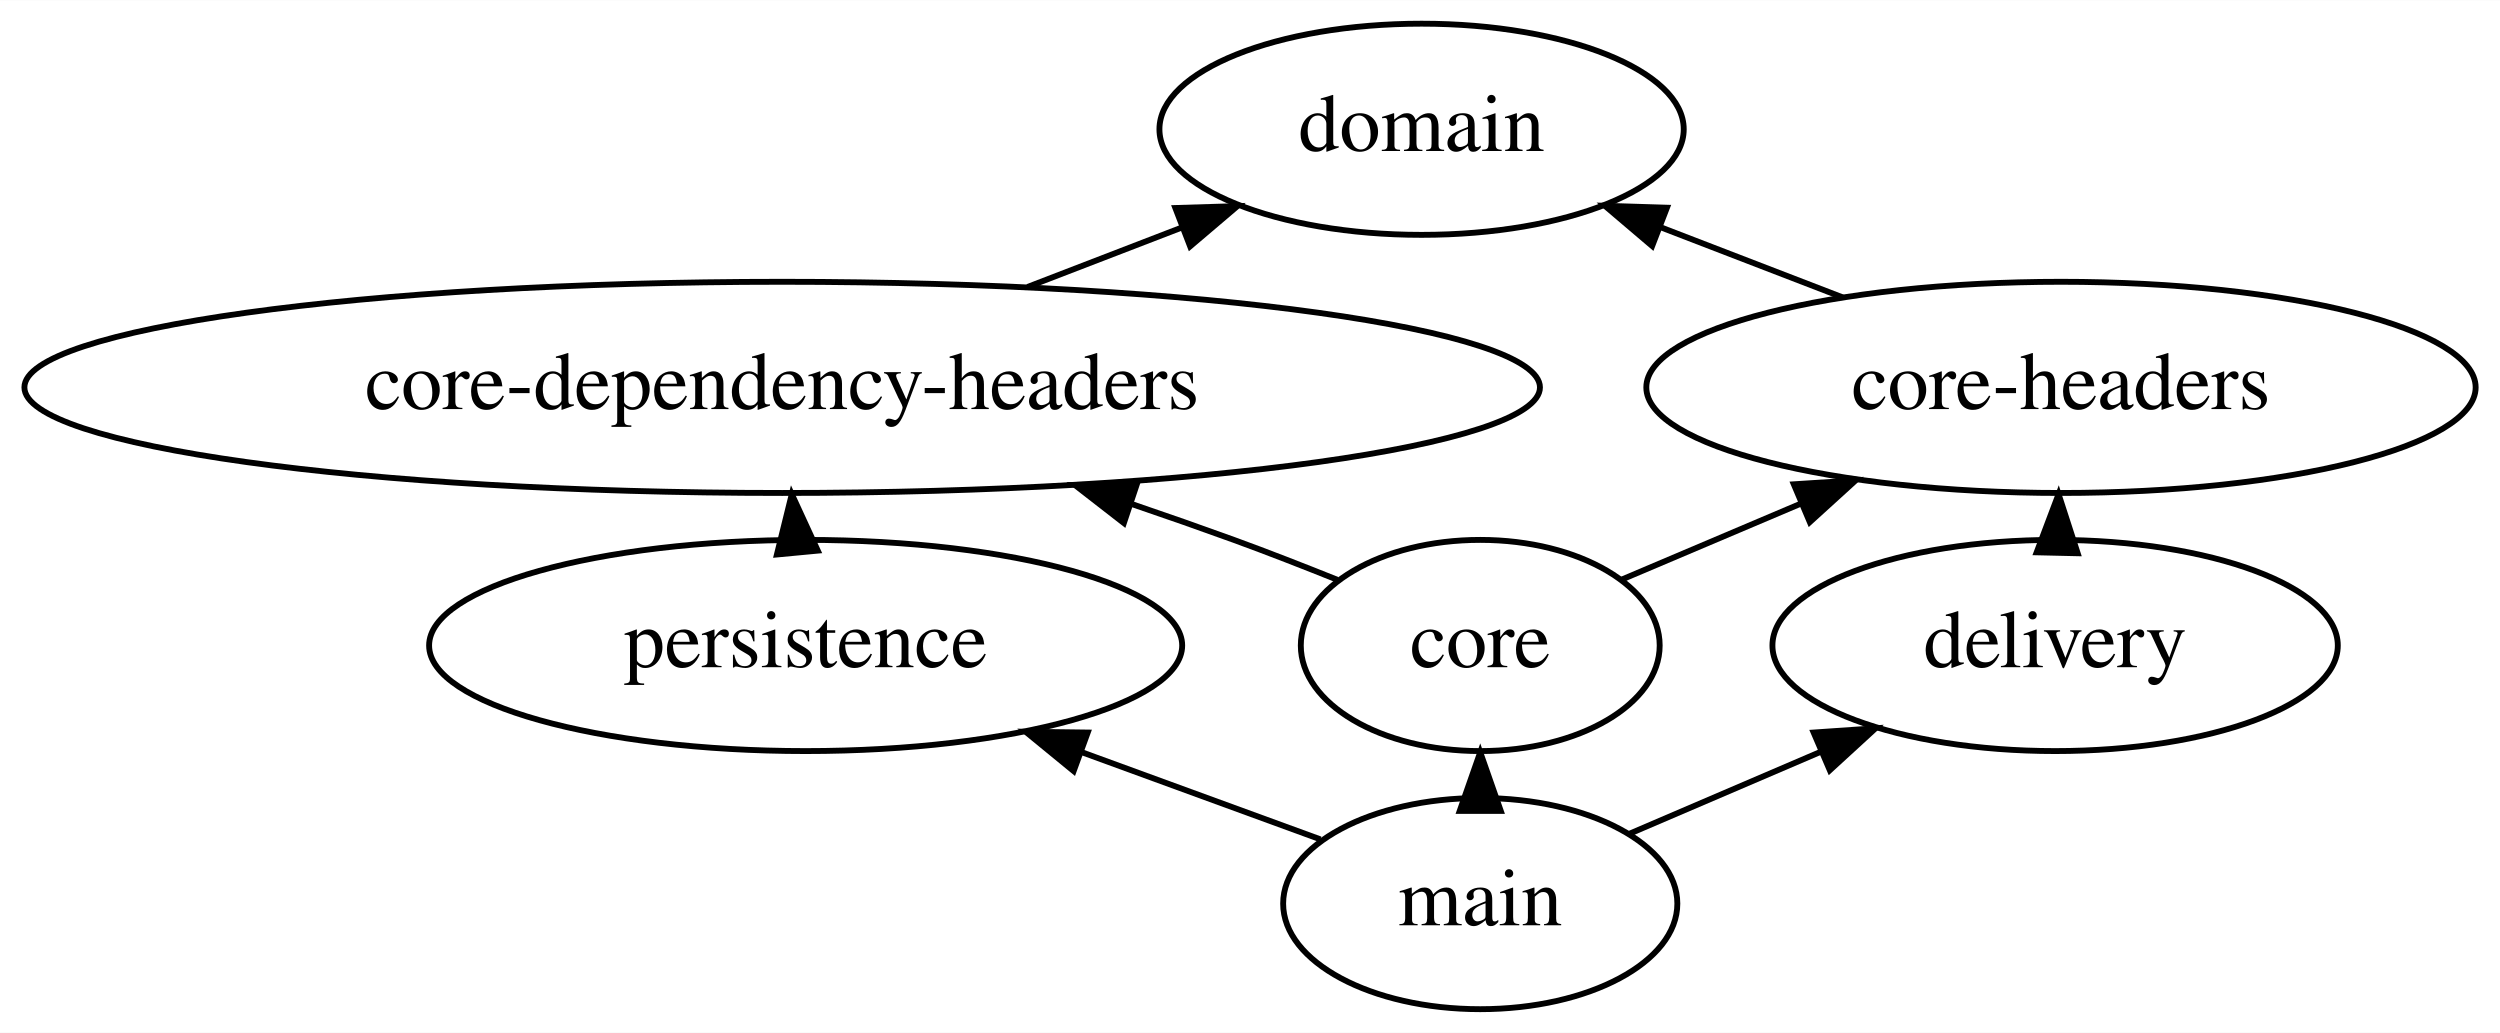
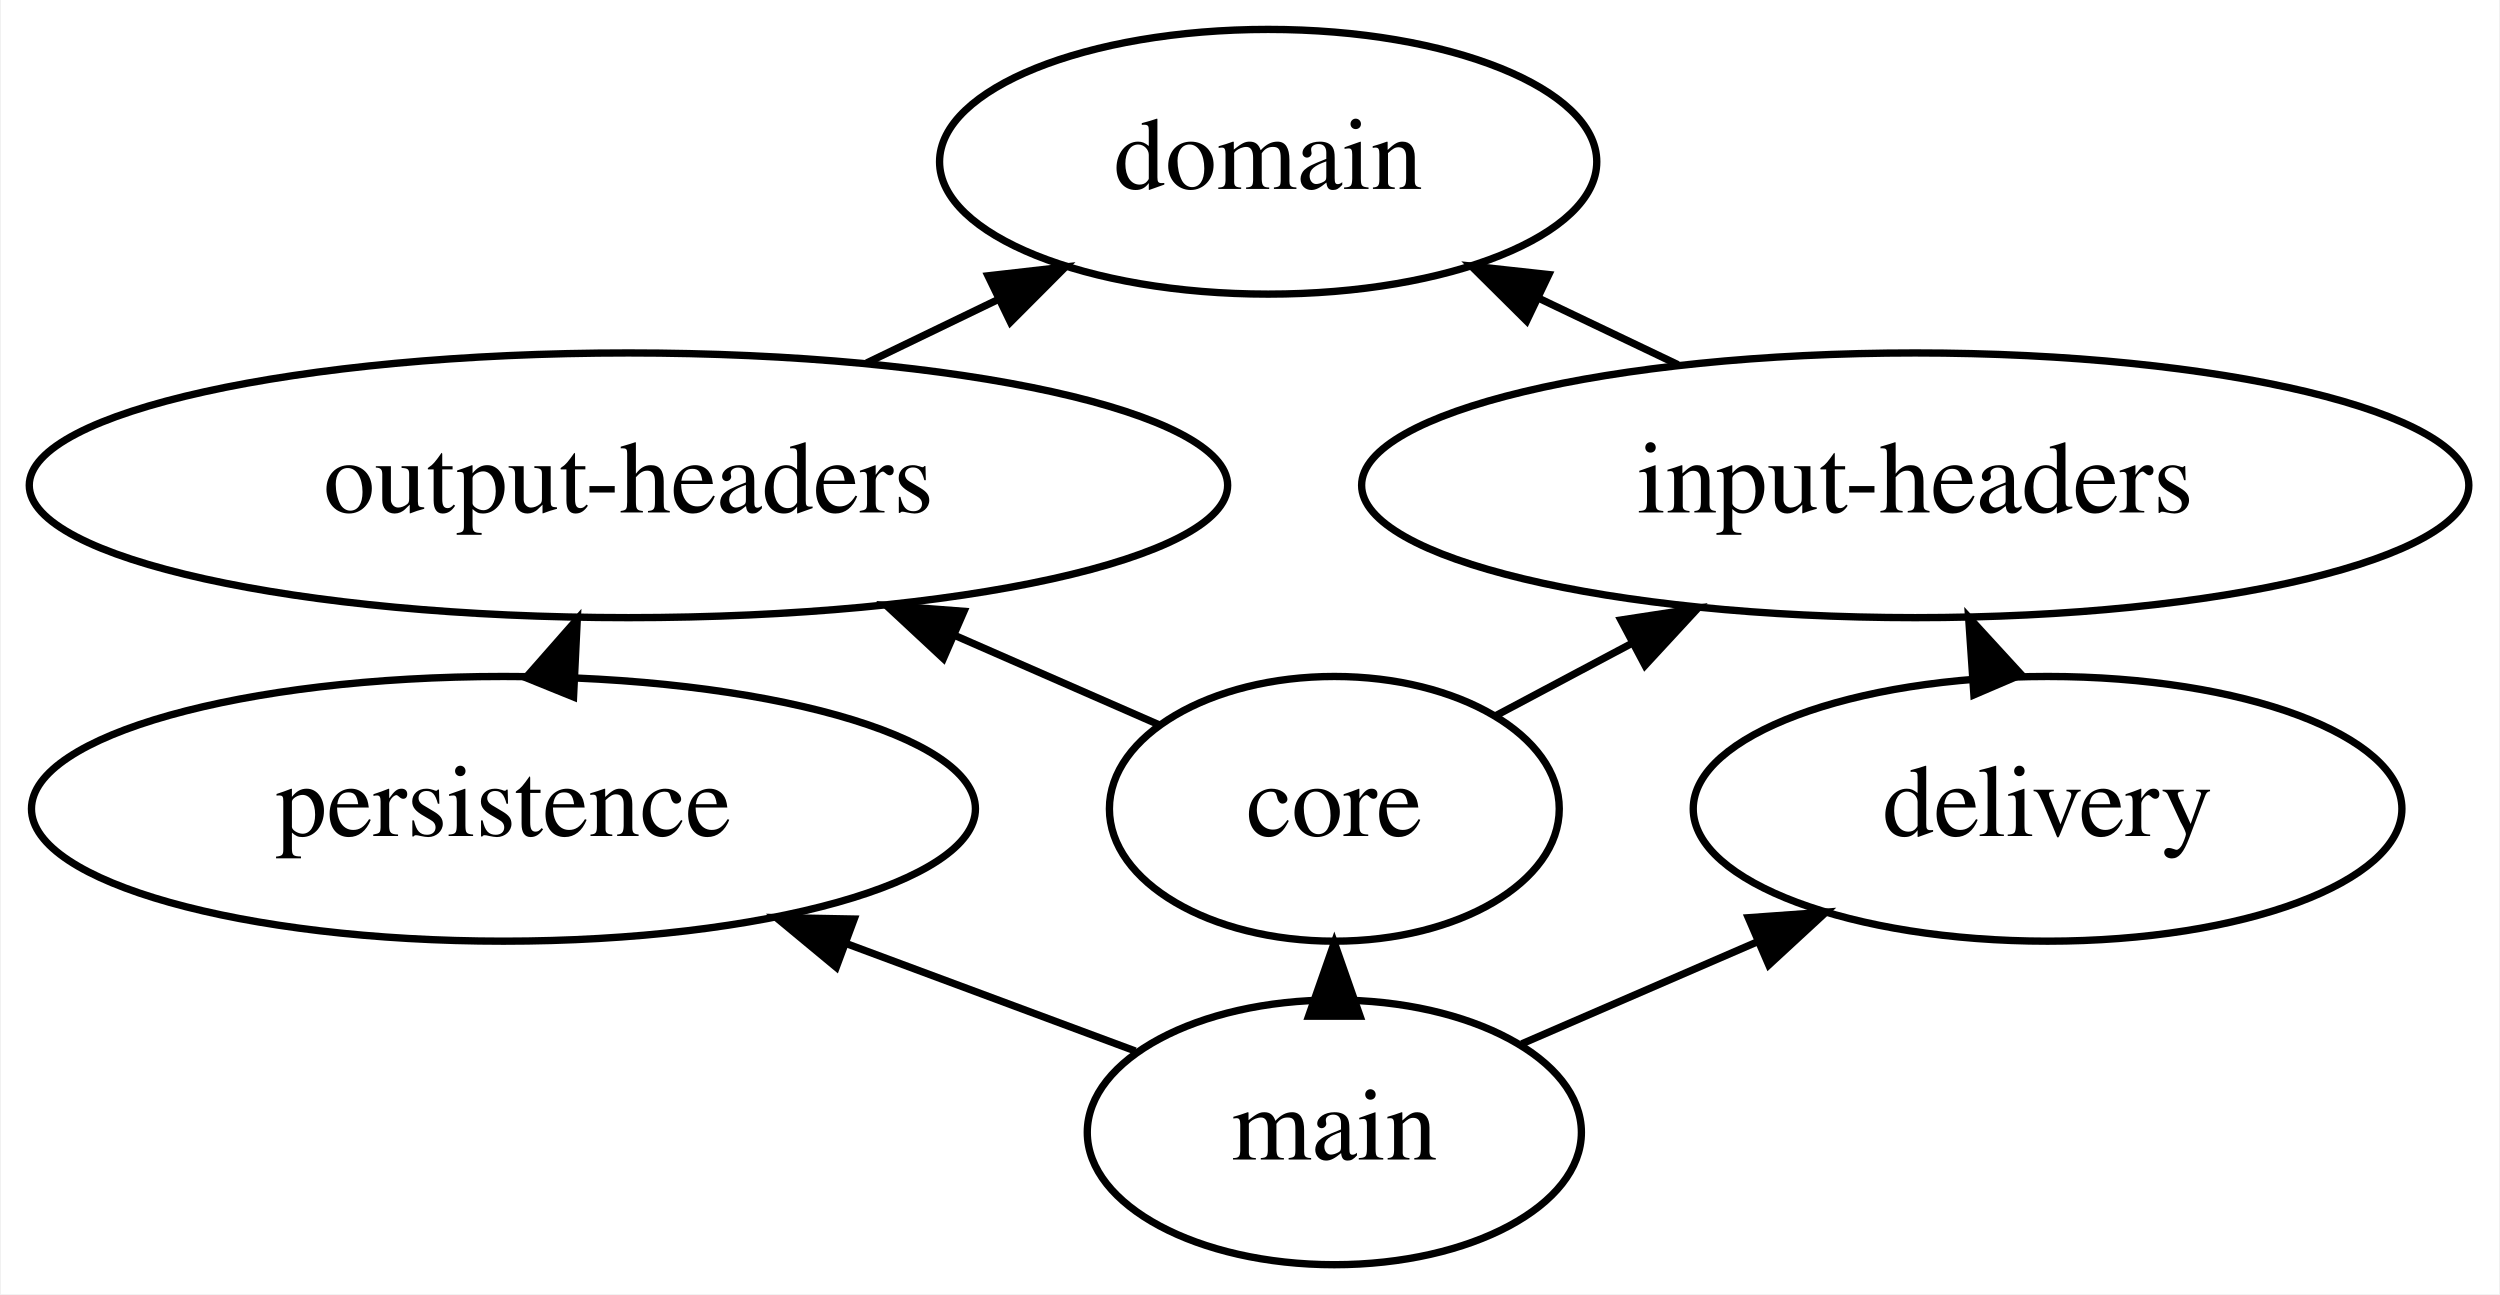
- <svg xmlns="http://www.w3.org/2000/svg" width="426pt" height="176pt" viewBox="0.00 0.00 426.18 176.00">
+ <svg xmlns="http://www.w3.org/2000/svg" width="340pt" height="176pt" viewBox="0.00 0.00 339.74 176.00">
  <g id="graph0" class="graph" transform="scale(1 1) rotate(0) translate(4 172)">
-     <polygon fill="white" stroke="transparent" points="-4,4 -4,-172 422.18,-172 422.18,4 -4,4" />
+     <polygon fill="white" stroke="transparent" points="-4,4 -4,-172 335.74,-172 335.74,4 -4,4" />
    <g id="node1" class="node">
-       <ellipse fill="none" stroke="black" cx="238.34" cy="-150" rx="44.69" ry="18" />
-       <text text-anchor="middle" x="238.34" y="-146.3" font-family="Times,serif" font-size="14.00">domain</text>
+       <ellipse fill="none" stroke="black" cx="168.34" cy="-150" rx="44.69" ry="18" />
+       <text text-anchor="middle" x="168.34" y="-146.3" font-family="Times,serif" font-size="14.00">domain</text>
    </g>
    <g id="node2" class="node">
-       <ellipse fill="none" stroke="black" cx="129.34" cy="-106" rx="129.18" ry="18" />
-       <text text-anchor="middle" x="129.34" y="-102.3" font-family="Times,serif" font-size="14.00">core-dependency-headers</text>
+       <ellipse fill="none" stroke="black" cx="64.34" cy="-62" rx="64.19" ry="18" />
+       <text text-anchor="middle" x="64.34" y="-58.3" font-family="Times,serif" font-size="14.00">persistence</text>
+     </g>
+     <g id="node3" class="node">
+       <ellipse fill="none" stroke="black" cx="81.34" cy="-106" rx="81.49" ry="18" />
+       <text text-anchor="middle" x="81.34" y="-102.3" font-family="Times,serif" font-size="14.00">output-headers</text>
+     </g>
+     <g id="edge8" class="edge">
+       <path fill="none" stroke="black" d="M71.26,-80.08C71.32,-80.24 71.39,-80.4 71.45,-80.56" />
+       <polygon fill="black" stroke="black" points="67.38,-79.84 74.38,-87.8 73.87,-77.21 67.38,-79.84" />
+     </g>
+     <g id="edge3" class="edge">
+       <path fill="none" stroke="black" d="M113.74,-122.64C119.57,-125.46 125.69,-128.41 131.64,-131.28" />
+       <polygon fill="black" stroke="black" points="130.24,-134.49 140.77,-135.69 133.29,-128.19 130.24,-134.49" />
+     </g>
+     <g id="node4" class="node">
+       <ellipse fill="none" stroke="black" cx="177.34" cy="-62" rx="30.59" ry="18" />
+       <text text-anchor="middle" x="177.34" y="-58.3" font-family="Times,serif" font-size="14.00">core</text>
+     </g>
+     <g id="edge7" class="edge">
+       <path fill="none" stroke="black" d="M153.61,-73.38C145.2,-77.06 135.44,-81.33 125.86,-85.52" />
+       <polygon fill="black" stroke="black" points="124.17,-82.44 116.41,-89.66 126.97,-88.86 124.17,-82.44" />
+     </g>
+     <g id="node5" class="node">
+       <ellipse fill="none" stroke="black" cx="256.34" cy="-106" rx="75.29" ry="18" />
+       <text text-anchor="middle" x="256.34" y="-102.3" font-family="Times,serif" font-size="14.00">input-headers</text>
+     </g>
+     <g id="edge2" class="edge">
+       <path fill="none" stroke="black" d="M199.35,-74.7C205.06,-77.73 211.37,-81.09 217.66,-84.43" />
+       <polygon fill="black" stroke="black" points="216.31,-87.68 226.78,-89.28 219.59,-81.5 216.31,-87.68" />
+     </g>
+     <g id="edge5" class="edge">
+       <path fill="none" stroke="black" d="M224.08,-122.4C217.88,-125.36 211.35,-128.47 205.03,-131.49" />
+       <polygon fill="black" stroke="black" points="203.49,-128.35 195.97,-135.81 206.51,-134.66 203.49,-128.35" />
+     </g>
+     <g id="node6" class="node">
+       <ellipse fill="none" stroke="black" cx="177.34" cy="-18" rx="33.6" ry="18" />
+       <text text-anchor="middle" x="177.34" y="-14.3" font-family="Times,serif" font-size="14.00">main</text>
+     </g>
+     <g id="edge1" class="edge">
+       <path fill="none" stroke="black" d="M150.28,-29.06C138.51,-33.43 124.38,-38.69 111,-43.66" />
+       <polygon fill="black" stroke="black" points="109.6,-40.45 101.44,-47.21 112.04,-47.01 109.6,-40.45" />
+     </g>
+     <g id="edge6" class="edge">
+       <path fill="none" stroke="black" d="M177.34,-36.08C177.34,-36.24 177.34,-36.4 177.34,-36.56" />
+       <polygon fill="black" stroke="black" points="173.84,-33.8 177.34,-43.8 180.84,-33.8 173.84,-33.8" />
+     </g>
+     <g id="node7" class="node">
+       <ellipse fill="none" stroke="black" cx="274.34" cy="-62" rx="48.19" ry="18" />
+       <text text-anchor="middle" x="274.34" y="-58.3" font-family="Times,serif" font-size="14.00">delivery</text>
    </g>
    <g id="edge4" class="edge">
-       <path fill="none" stroke="black" d="M171.17,-123.12C179.81,-126.45 188.89,-129.95 197.49,-133.26" />
-       <polygon fill="black" stroke="black" points="196.36,-136.58 206.95,-136.9 198.88,-130.04 196.36,-136.58" />
-     </g>
-     <g id="node3" class="node">
-       <ellipse fill="none" stroke="black" cx="133.34" cy="-62" rx="64.19" ry="18" />
-       <text text-anchor="middle" x="133.34" y="-58.3" font-family="Times,serif" font-size="14.00">persistence</text>
-     </g>
-     <g id="edge5" class="edge">
-       <path fill="none" stroke="black" d="M131.71,-80.08C131.7,-80.24 131.68,-80.4 131.67,-80.56" />
-       <polygon fill="black" stroke="black" points="128.44,-77.51 130.98,-87.8 135.41,-78.17 128.44,-77.51" />
-     </g>
-     <g id="node4" class="node">
-       <ellipse fill="none" stroke="black" cx="248.34" cy="-62" rx="30.59" ry="18" />
-       <text text-anchor="middle" x="248.34" y="-58.3" font-family="Times,serif" font-size="14.00">core</text>
+       <path fill="none" stroke="black" d="M202.83,-30.04C212.64,-34.28 224.09,-39.24 234.91,-43.93" />
+       <polygon fill="black" stroke="black" points="233.64,-47.19 244.21,-47.95 236.42,-40.76 233.64,-47.19" />
    </g>
    <g id="edge9" class="edge">
-       <path fill="none" stroke="black" d="M224.02,-73.18C218.25,-75.5 212.1,-77.9 206.34,-80 200.75,-82.03 194.91,-84.08 189.06,-86.07" />
-       <polygon fill="black" stroke="black" points="187.59,-82.87 179.22,-89.37 189.81,-89.51 187.59,-82.87" />
-     </g>
-     <g id="node5" class="node">
-       <ellipse fill="none" stroke="black" cx="347.34" cy="-106" rx="70.69" ry="18" />
-       <text text-anchor="middle" x="347.34" y="-102.3" font-family="Times,serif" font-size="14.00">core-headers</text>
-     </g>
-     <g id="edge2" class="edge">
-       <path fill="none" stroke="black" d="M272.3,-73.17C281.5,-77.07 292.33,-81.66 302.84,-86.12" />
-       <polygon fill="black" stroke="black" points="301.79,-89.48 312.36,-90.16 304.52,-83.03 301.79,-89.48" />
-     </g>
-     <g id="edge7" class="edge">
-       <path fill="none" stroke="black" d="M310.13,-121.34C300.13,-125.19 289.26,-129.38 279.08,-133.3" />
-       <polygon fill="black" stroke="black" points="277.65,-130.1 269.58,-136.96 280.17,-136.63 277.65,-130.1" />
-     </g>
-     <g id="node6" class="node">
-       <ellipse fill="none" stroke="black" cx="248.34" cy="-18" rx="33.6" ry="18" />
-       <text text-anchor="middle" x="248.34" y="-14.3" font-family="Times,serif" font-size="14.00">main</text>
-     </g>
-     <g id="edge1" class="edge">
-       <path fill="none" stroke="black" d="M221.09,-28.95C208.89,-33.41 194.15,-38.79 180.27,-43.86" />
-       <polygon fill="black" stroke="black" points="179.03,-40.59 170.84,-47.3 181.43,-47.16 179.03,-40.59" />
-     </g>
-     <g id="edge6" class="edge">
-       <path fill="none" stroke="black" d="M248.34,-36.08C248.34,-36.24 248.34,-36.4 248.34,-36.56" />
-       <polygon fill="black" stroke="black" points="244.84,-33.8 248.34,-43.8 251.84,-33.8 244.84,-33.8" />
-     </g>
-     <g id="node7" class="node">
-       <ellipse fill="none" stroke="black" cx="346.34" cy="-62" rx="48.19" ry="18" />
-       <text text-anchor="middle" x="346.34" y="-58.3" font-family="Times,serif" font-size="14.00">delivery</text>
-     </g>
-     <g id="edge3" class="edge">
-       <path fill="none" stroke="black" d="M273.83,-29.93C283.74,-34.17 295.34,-39.14 306.31,-43.85" />
-       <polygon fill="black" stroke="black" points="305.17,-47.16 315.74,-47.89 307.93,-40.73 305.17,-47.16" />
-     </g>
-     <g id="edge8" class="edge">
-       <path fill="none" stroke="black" d="M346.75,-80.08C346.75,-80.24 346.75,-80.4 346.76,-80.56" />
-       <polygon fill="black" stroke="black" points="343.19,-77.88 346.93,-87.8 350.19,-77.72 343.19,-77.88" />
+       <path fill="none" stroke="black" d="M267.02,-80.08C266.95,-80.25 266.88,-80.41 266.81,-80.58" />
+       <polygon fill="black" stroke="black" points="264.32,-77.5 263.6,-88.07 270.76,-80.26 264.32,-77.5" />
    </g>
  </g>
</svg>
